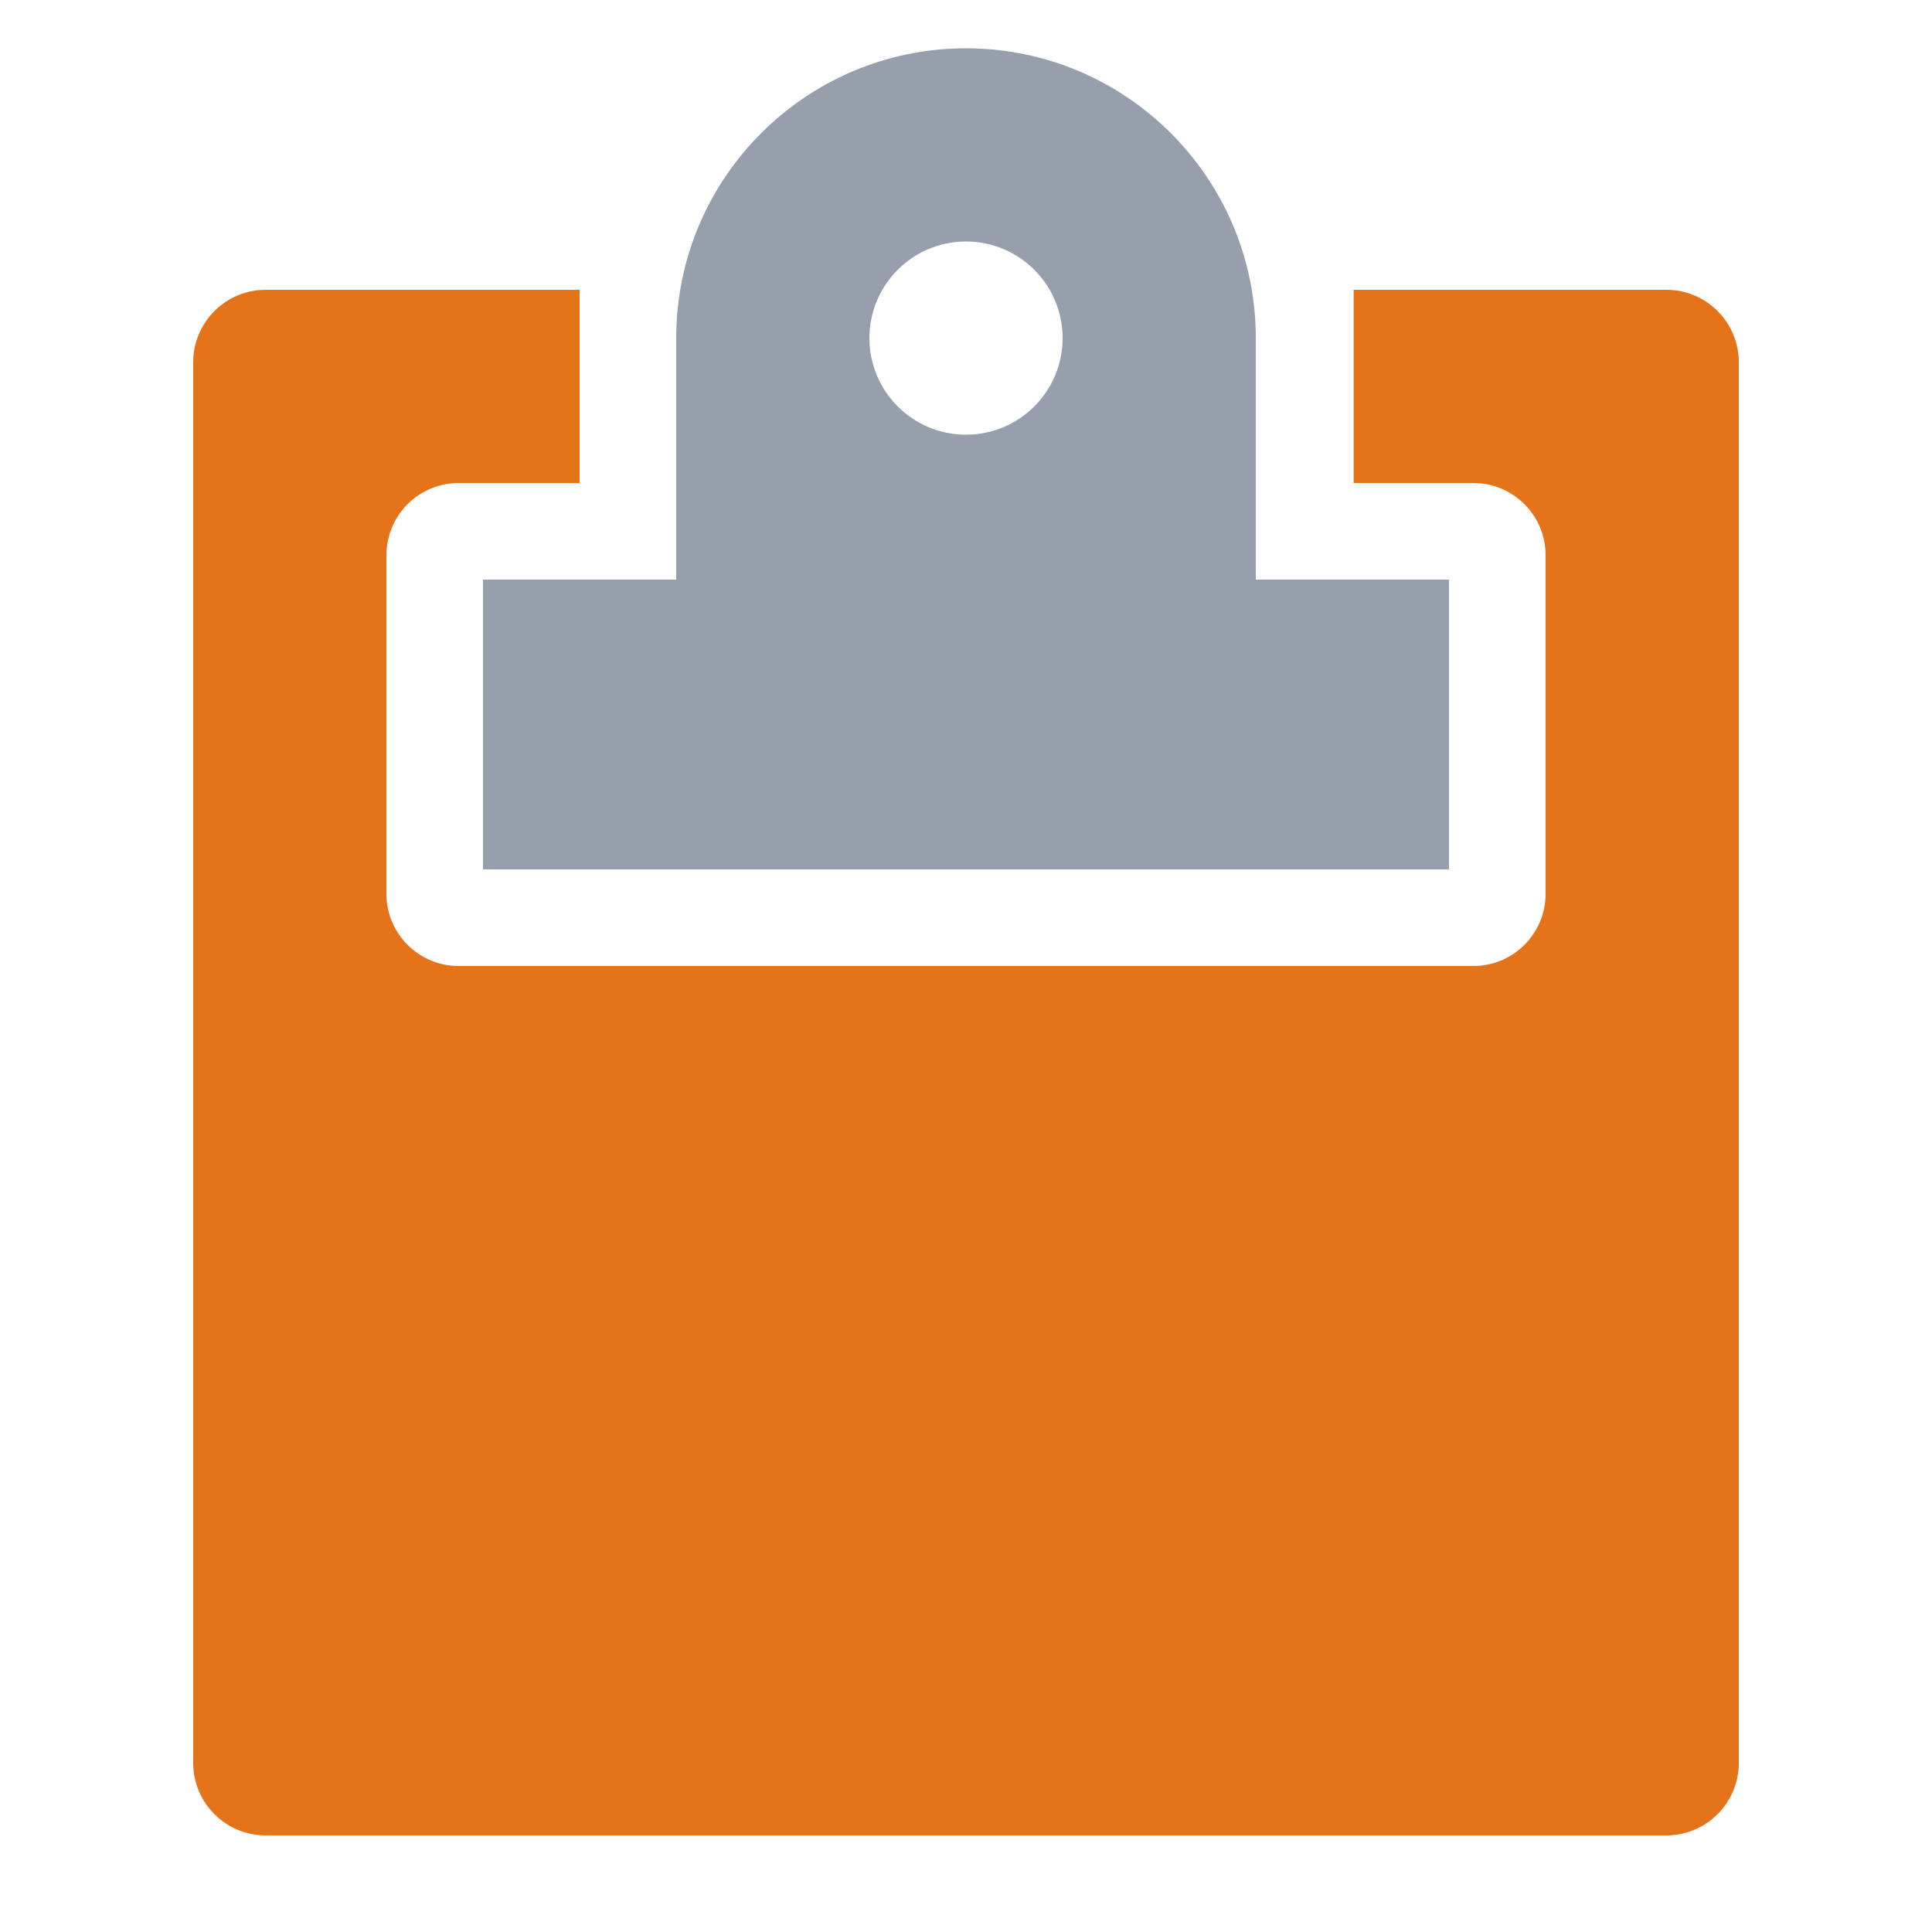
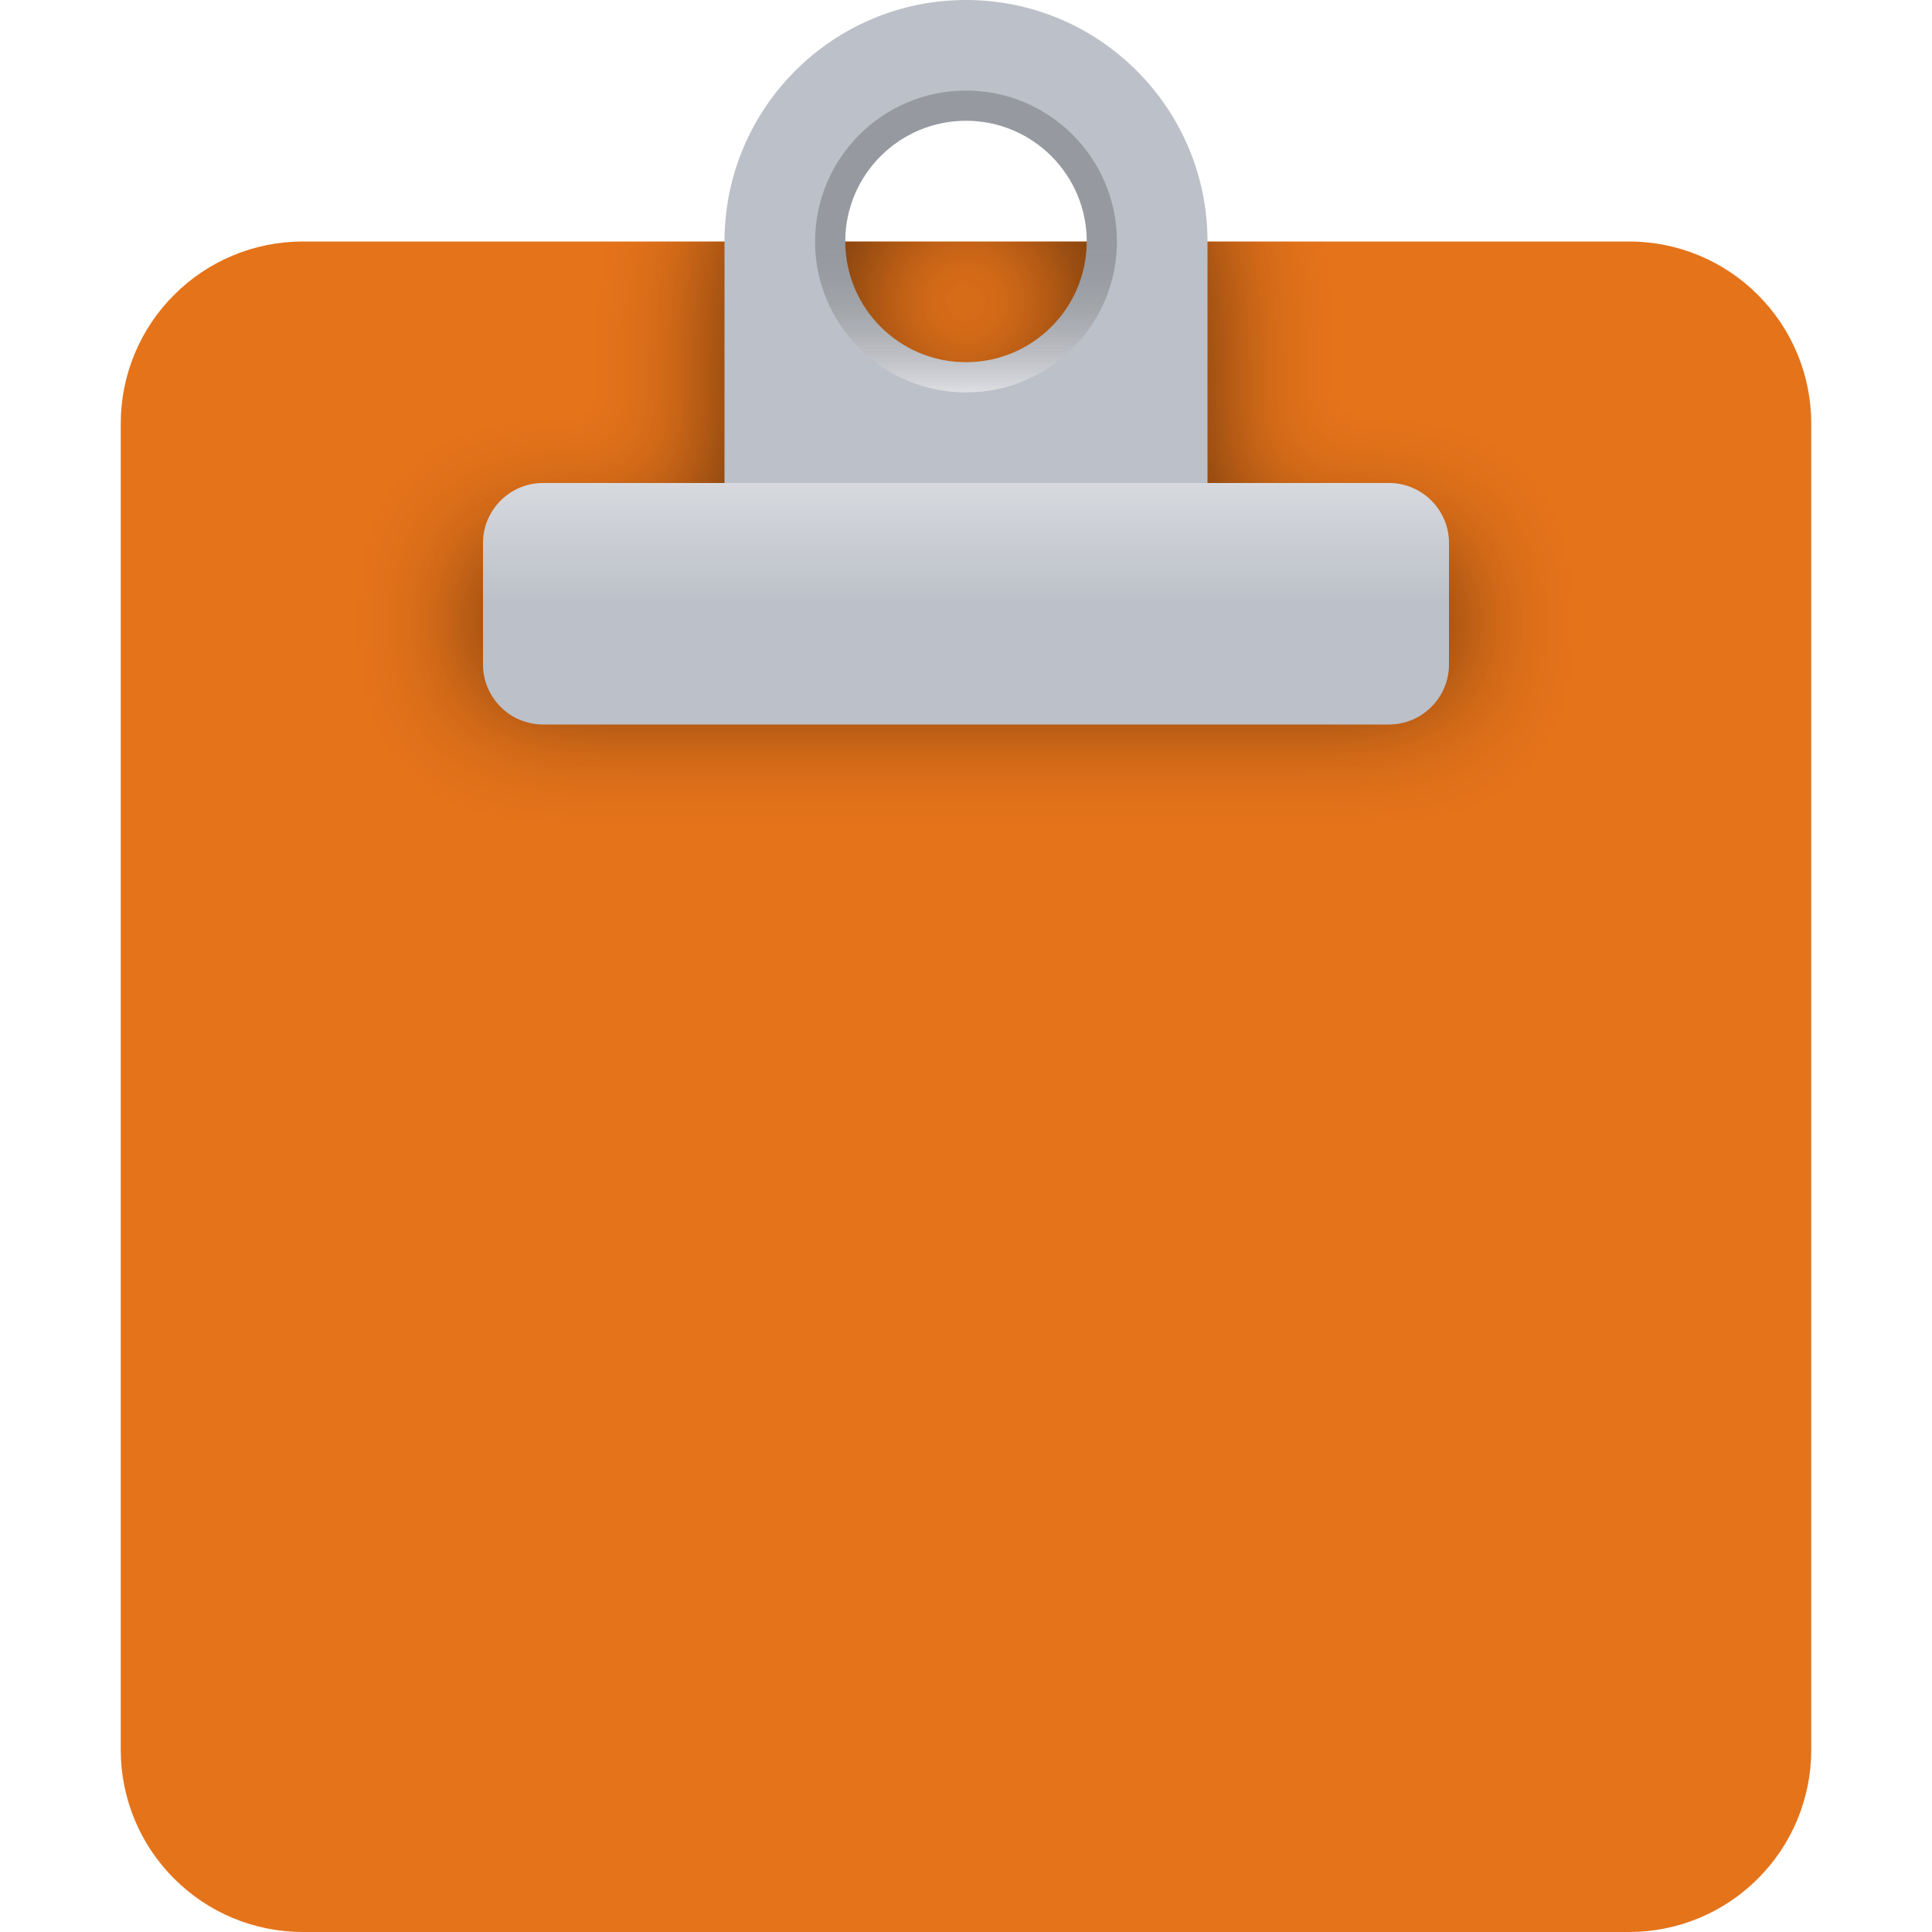
- <svg xmlns="http://www.w3.org/2000/svg" width="100%" height="100%" viewBox="0 0 20 20" version="1.1" xml:space="preserve" style="fill-rule:evenodd;clip-rule:evenodd;stroke-linejoin:round;stroke-miterlimit:2;">
-   <g id="dark">
-     <g id="blue">
+ <svg xmlns="http://www.w3.org/2000/svg" width="100%" height="100%" viewBox="0 0 16 16" version="1.1" xml:space="preserve" style="fill-rule:evenodd;clip-rule:evenodd;stroke-linejoin:round;stroke-miterlimit:2;">
+   <g id="gdark">
+     <path d="M15,3.508C15,3.108 14.841,2.724 14.558,2.442C14.276,2.159 13.892,2 13.492,2L2.508,2C2.108,2 1.724,2.159 1.442,2.442C1.159,2.724 1,3.108 1,3.508L1,14.492C1,14.892 1.159,15.276 1.442,15.558C1.724,15.841 2.108,16 2.508,16L13.492,16C13.892,16 14.276,15.841 14.558,15.558C14.841,15.276 15,14.892 15,14.492L15,3.508Z" style="fill:rgb(229,115,26);" />
+     <g id="clip_shadow">
+       <clipPath id="_clip1">
+         <path d="M15,3.508C15,3.108 14.841,2.724 14.558,2.442C14.276,2.159 13.892,2 13.492,2L2.508,2C2.108,2 1.724,2.159 1.442,2.442C1.159,2.724 1,3.108 1,3.508L1,14.492C1,14.892 1.159,15.276 1.442,15.558C1.724,15.841 2.108,16 2.508,16L13.492,16C13.892,16 14.276,15.841 14.558,15.558C14.841,15.276 15,14.892 15,14.492L15,3.508Z" />
+       </clipPath>
+       <g clip-path="url(#_clip1)">
+         <g opacity="0.6">
+           <g style="filter:url(#_Effect2);">
+             <path d="M10,4.5L12,4.5L12,5.787L4,5.787L4,4.5L6,4.5L6,2.487C6.007,1.389 6.9,0.5 8,0.5C9.104,0.5 10,1.396 10,2.5L10,4.5ZM8,1.5C8.552,1.5 9,1.948 9,2.5C9,3.052 8.552,3.5 8,3.5C7.448,3.5 7,3.052 7,2.5C7,1.948 7.448,1.5 8,1.5Z" />
+           </g>
        </g>
-     <g id="yellow">
-       <path d="M14.013,3L14.013,5C14.013,5 14.689,5 15.252,5C15.665,5 16,5.335 16,5.748C16,6.692 16,8.308 16,9.252C16,9.665 15.665,10 15.252,10C13.099,10 6.901,10 4.748,10C4.335,10 4,9.665 4,9.252C4,8.308 4,6.692 4,5.748C4,5.549 4.079,5.359 4.219,5.219C4.359,5.079 4.549,5 4.748,5C5.316,5 6,5 6,5L6,3L2.75,3C2.336,3 2,3.336 2,3.75C2,6.436 2,15.564 2,18.25C2,18.449 2.079,18.64 2.22,18.78C2.36,18.921 2.551,19 2.75,19C5.436,19 14.564,19 17.25,19C17.449,19 17.64,18.921 17.78,18.78C17.921,18.64 18,18.449 18,18.25C18,15.564 18,6.436 18,3.75C18,3.336 17.664,3 17.25,3C16.095,3 14.013,3 14.013,3Z" style="fill:rgb(229,115,26);" />
+       </g>
    </g>
-     <g id="red">
-         </g>
-     <g id="text">
-       <path d="M7,3.5C7,1.844 8.344,0.5 10,0.5C11.656,0.5 13,1.844 13,3.5L13,6L15,6L15,9L5,9L5,6L7,6L7,3.5ZM10,2.5C10.552,2.5 11,2.948 11,3.5C11,4.052 10.552,4.5 10,4.5C9.448,4.5 9,4.052 9,3.5C9,2.948 9.448,2.5 10,2.5Z" style="fill:rgb(151,159,173);" />
-     </g>
-     <g id="working">
-         </g>
+     <path d="M10,4L11.502,4C11.777,4 12,4.223 12,4.498L12,5.502C12,5.777 11.777,6 11.502,6C10.066,6 5.934,6 4.498,6C4.223,6 4,5.777 4,5.502C4,5.195 4,4.805 4,4.498C4,4.223 4.223,4 4.498,4L6,4L6,1.987C6.007,0.889 6.9,-0 8,0C9.104,0 10,0.896 10,2L10,4ZM8,1C8.552,1 9,1.448 9,2C9,2.552 8.552,3 8,3C7.448,3 7,2.552 7,2C7,1.448 7.448,1 8,1Z" style="fill:rgb(188,192,200);" />
+     <path d="M12,4.498C12,4.366 11.947,4.239 11.854,4.146C11.761,4.053 11.634,4 11.502,4L4.498,4C4.366,4 4.239,4.053 4.146,4.146C4.053,4.239 4,4.366 4,4.498L4,5L12,5L12,4.498Z" style="fill:url(#_Linear3);" />
+     <path d="M8,0.75C8.69,0.75 9.25,1.31 9.25,2C9.25,2.69 8.69,3.25 8,3.25C7.31,3.25 6.75,2.69 6.75,2C6.75,1.31 7.31,0.75 8,0.75ZM8,1C8.552,1 9,1.448 9,2C9,2.552 8.552,3 8,3C7.448,3 7,2.552 7,2C7,1.448 7.448,1 8,1Z" style="fill:url(#_Linear4);" />
  </g>
+   <defs>
+     <filter id="_Effect2" filterUnits="userSpaceOnUse" x="1" y="-2.5" width="14" height="11.287">
+       <feGaussianBlur in="SourceGraphic" stdDeviation="0.5" />
+     </filter>
+     <linearGradient id="_Linear3" x1="0" y1="0" x2="1" y2="0" gradientUnits="userSpaceOnUse" gradientTransform="matrix(6.12323e-17,-1,1,6.12323e-17,9,5)">
+       <stop offset="0" style="stop-color:white;stop-opacity:0" />
+       <stop offset="1" style="stop-color:white;stop-opacity:0.4" />
+     </linearGradient>
+     <linearGradient id="_Linear4" x1="0" y1="0" x2="1" y2="0" gradientUnits="userSpaceOnUse" gradientTransform="matrix(7.74585e-17,1.26499,-0.158124,9.68232e-18,8,2)">
+       <stop offset="0" style="stop-color:black;stop-opacity:0.2" />
+       <stop offset="1" style="stop-color:white;stop-opacity:0.5" />
+     </linearGradient>
+   </defs>
</svg>
